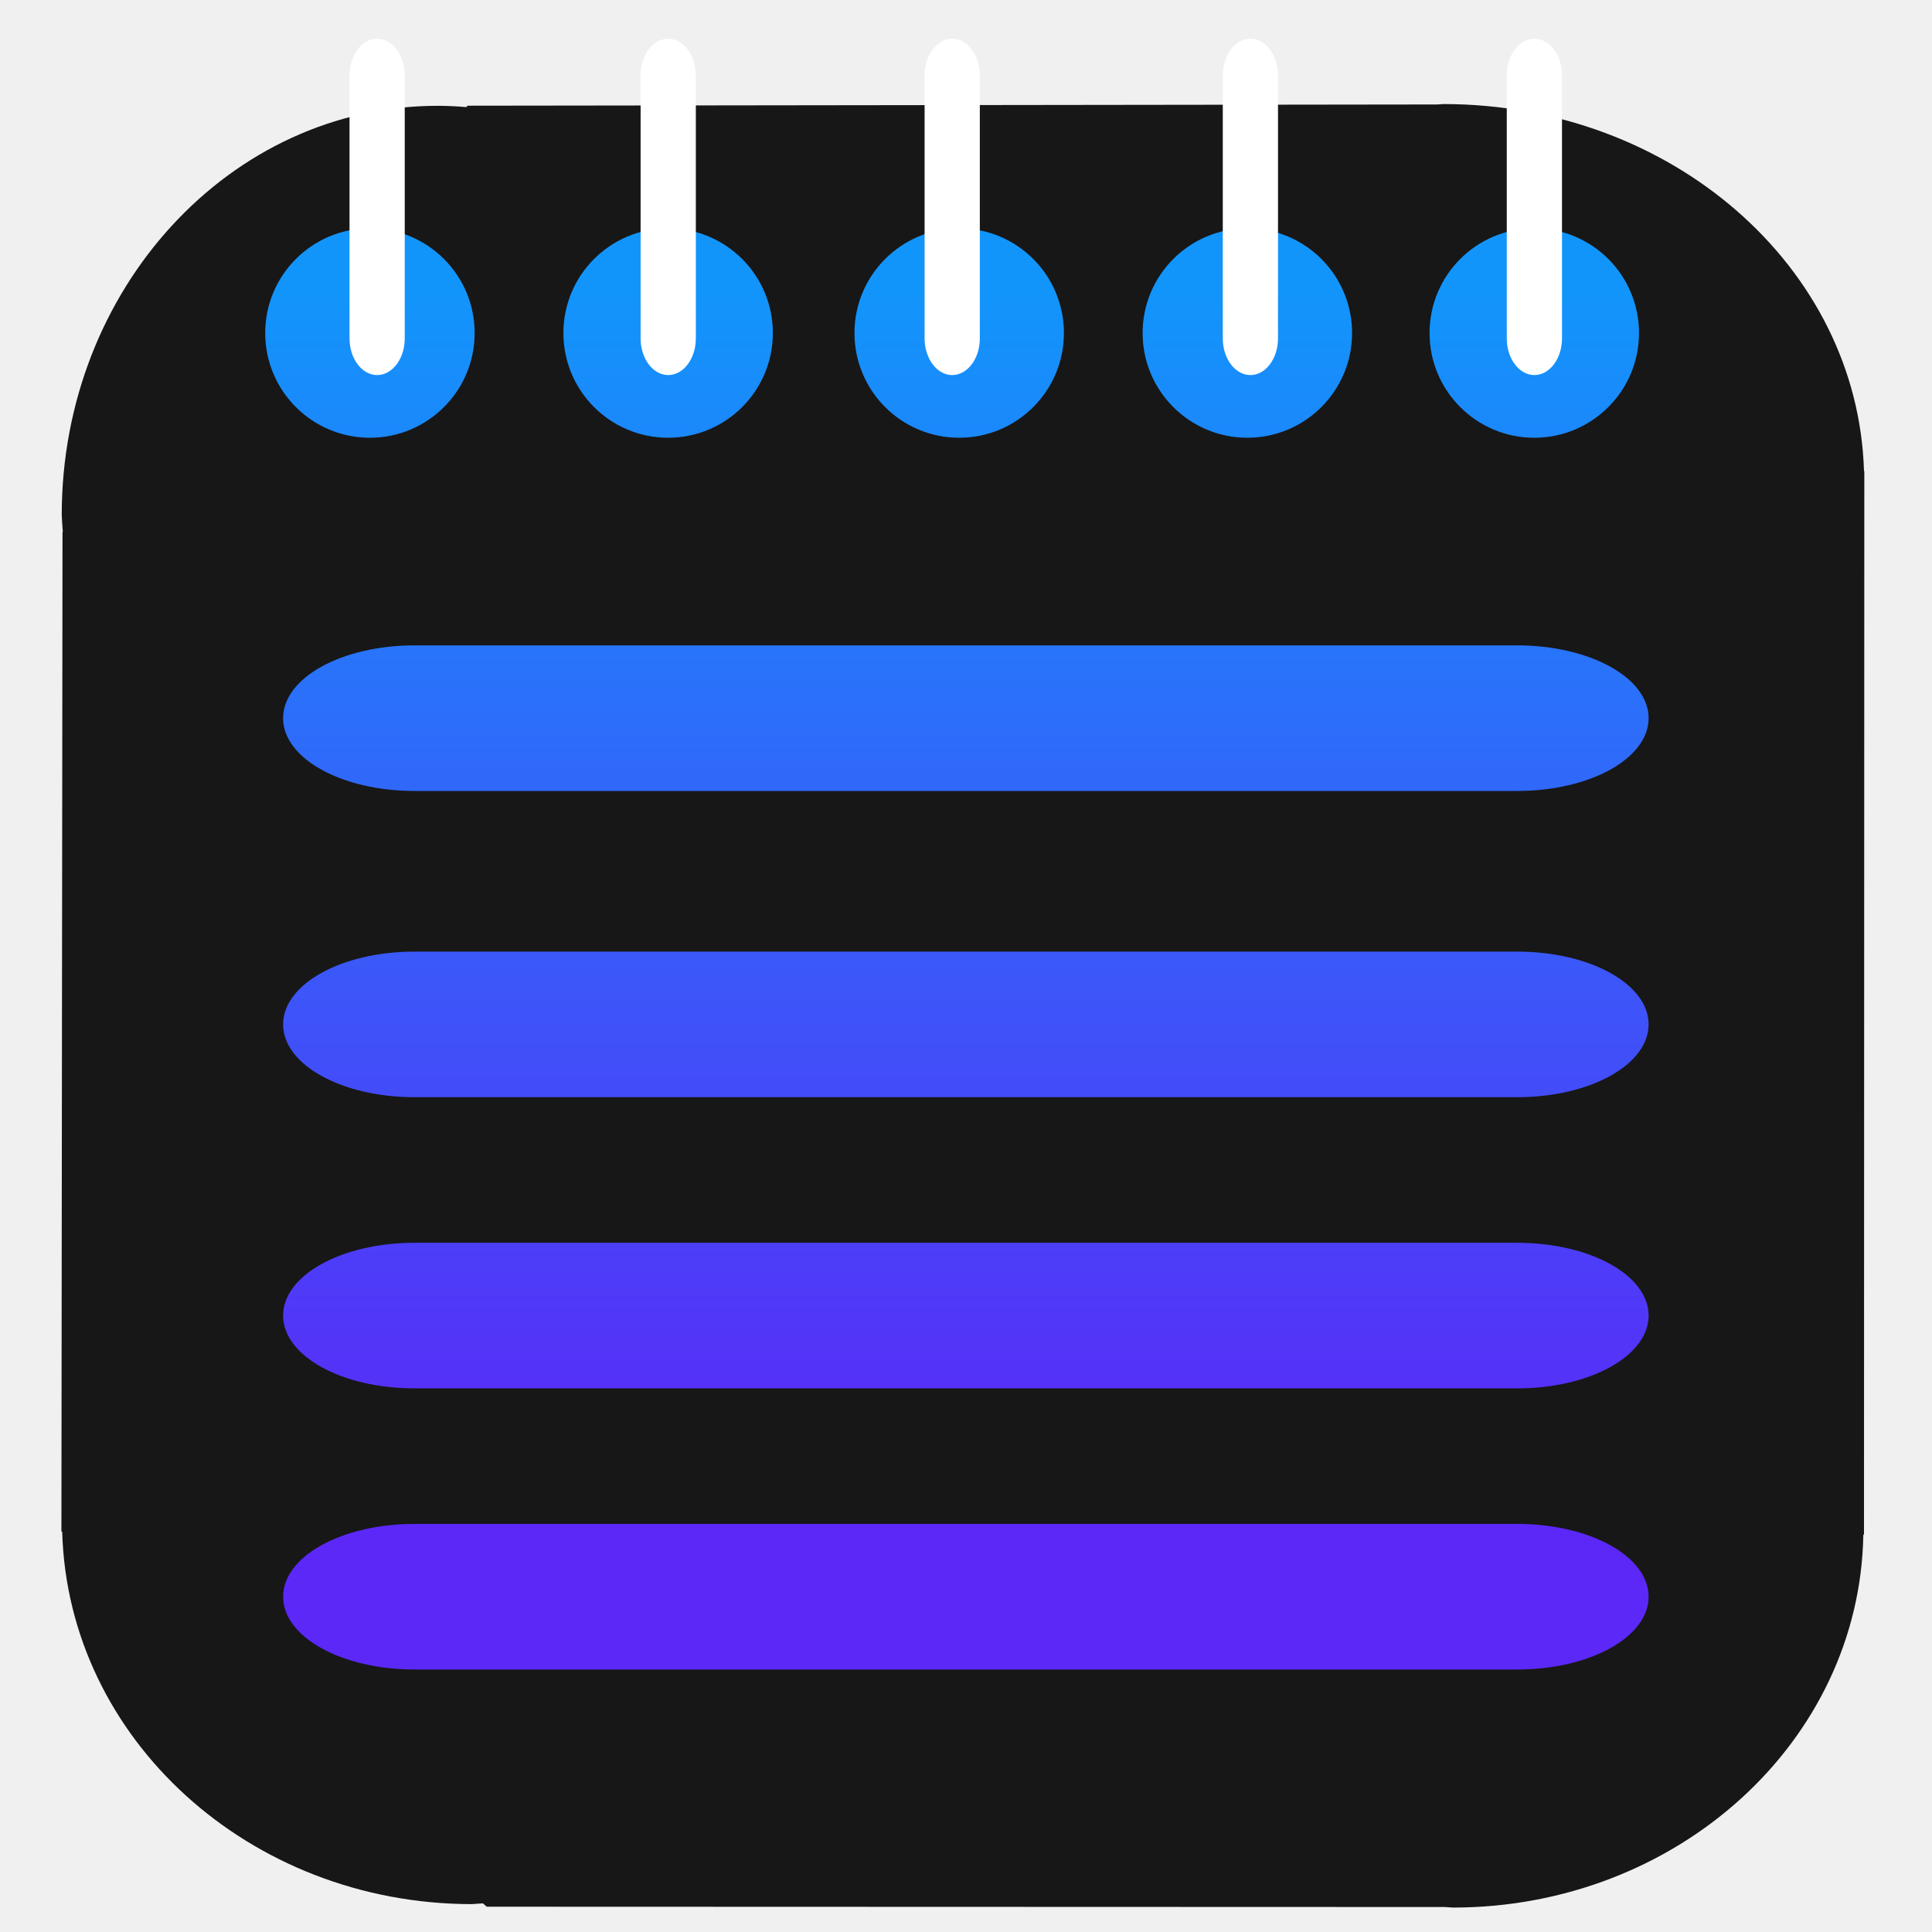
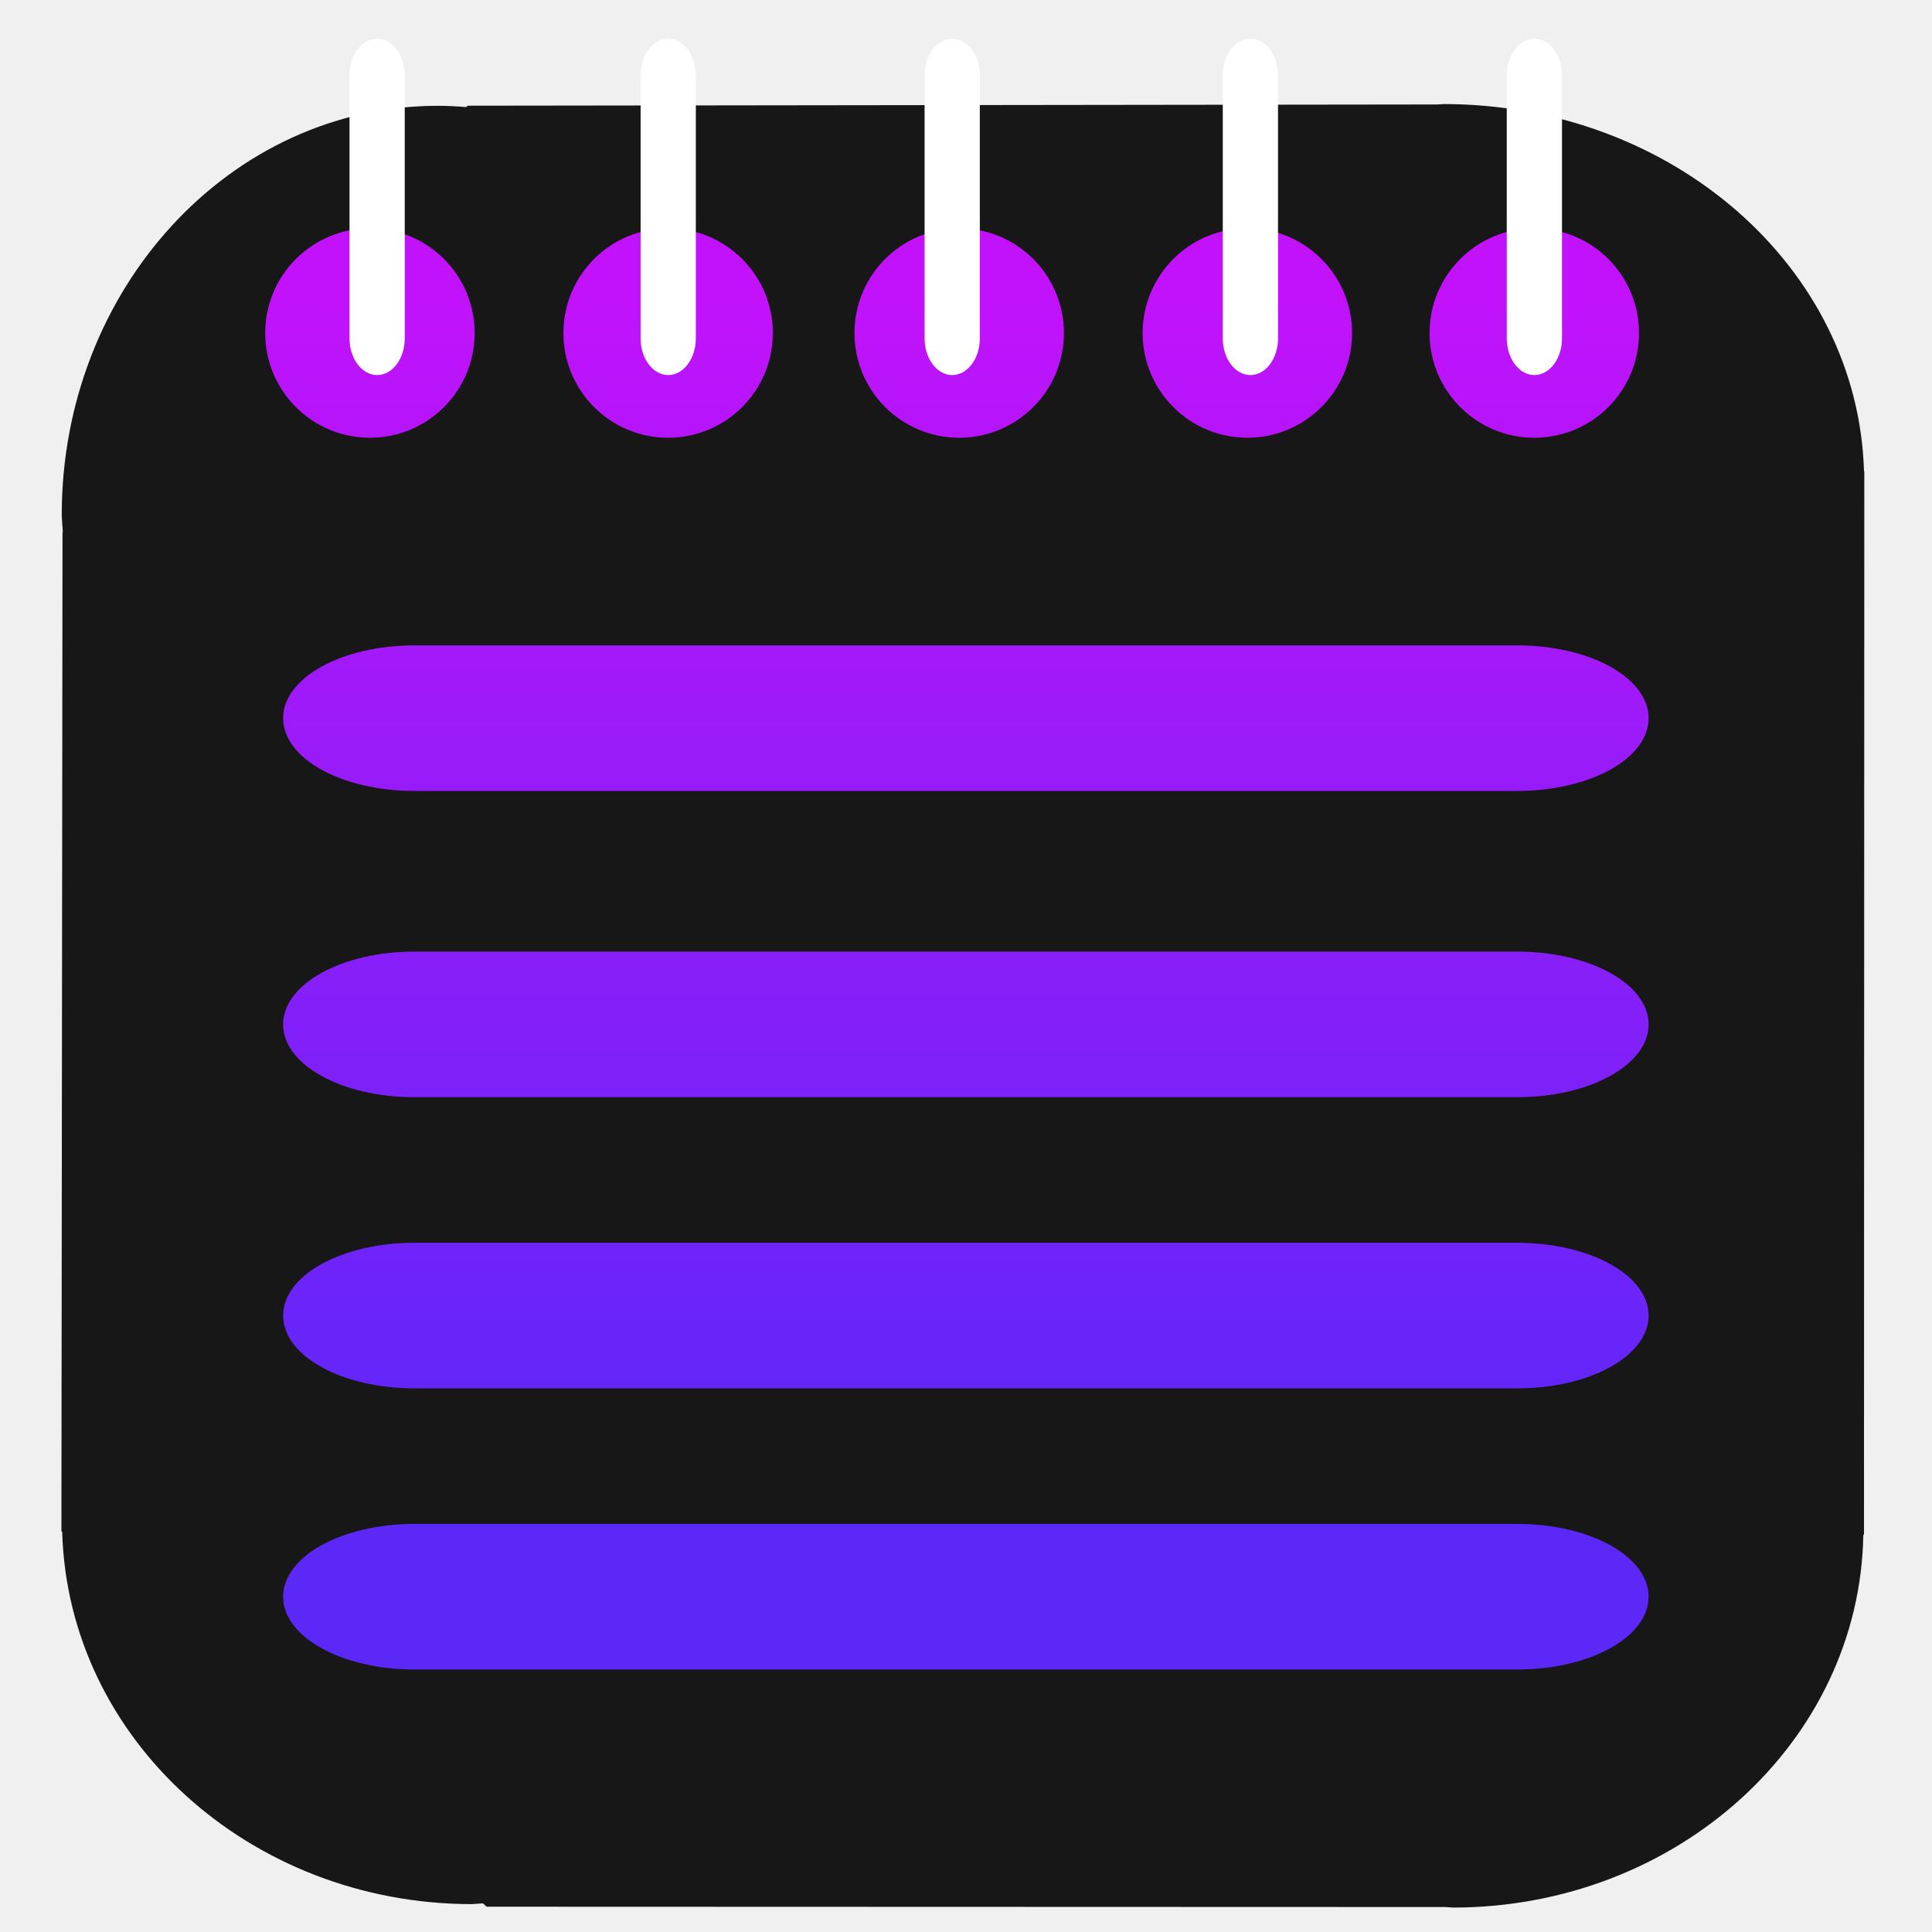
<svg xmlns="http://www.w3.org/2000/svg" xmlns:xlink="http://www.w3.org/1999/xlink" version="1.1" id="svg1" width="512" height="512" viewBox="0 0 512 512">
  <defs id="defs1">
    <linearGradient id="linearGradient1">
-       <stop style="stop-color:#1295fb;stop-opacity:1;" offset="0" id="stop1" />
+       <stop style="stop-color:#c212fb;stop-opacity:1;" offset="0" id="stop1" />
      <stop style="stop-color:#5b28f8;stop-opacity:1;" offset="1" id="stop2" />
    </linearGradient>
    <linearGradient xlink:href="#linearGradient1" id="linearGradient2" x1="251.077" y1="77.292" x2="251.077" y2="394.339" gradientUnits="userSpaceOnUse" />
  </defs>
  <g id="layer2" style="display:inline;fill:#4b00ff;fill-opacity:1">
    <path id="path11" style="fill:#171717;fill-opacity:1;stroke-width:1.685" d="m 382.547,27.576 a 111.501,99.906 0 0 0 -1.711,0.11 l -256.922,0.325 -0.351,0.369 a 99.657,108.458 0 0 0 -7.548,-0.343 99.657,108.458 0 0 0 -99.656,108.458 99.657,108.458 0 0 0 0.293,4.467 l -0.086,0.091 -0.291,264.754 0.209,0.185 a 108.693,101.303 0 0 0 108.488,98.622 108.693,101.303 0 0 0 3.012,-0.202 l 1.002,0.885 253.916,0.084 a 108.81,100.362 0 0 0 2.209,0.146 108.81,100.362 0 0 0 108.688,-98.769 l 0.179,-0.16 0.084,-281.715 -0.084,-0.076 A 111.501,99.906 0 0 0 382.547,27.576 Z" />
  </g>
  <path id="rect2" style="fill:url(#linearGradient2);fill-opacity:1;stroke:#000000;stroke-width:16.7;stroke-linecap:round;stroke-linejoin:round;stroke-opacity:0" d="M 98.035 60.506 A 27.752 27.752 0 0 0 70.283 88.258 A 27.752 27.752 0 0 0 98.035 116.01 A 27.752 27.752 0 0 0 125.787 88.258 A 27.752 27.752 0 0 0 98.035 60.506 z M 177.059 60.506 A 27.752 27.752 0 0 0 149.307 88.258 A 27.752 27.752 0 0 0 177.059 116.01 A 27.752 27.752 0 0 0 204.811 88.258 A 27.752 27.752 0 0 0 177.059 60.506 z M 254.199 60.506 A 27.752 27.752 0 0 0 226.447 88.258 A 27.752 27.752 0 0 0 254.199 116.01 A 27.752 27.752 0 0 0 281.951 88.258 A 27.752 27.752 0 0 0 254.199 60.506 z M 330.561 60.506 A 27.752 27.752 0 0 0 302.809 88.258 A 27.752 27.752 0 0 0 330.561 116.01 A 27.752 27.752 0 0 0 358.312 88.258 A 27.752 27.752 0 0 0 330.561 60.506 z M 406.6 60.506 A 27.752 27.752 0 0 0 378.848 88.258 A 27.752 27.752 0 0 0 406.6 116.01 A 27.752 27.752 0 0 0 434.352 88.258 A 27.752 27.752 0 0 0 406.6 60.506 z M 109.838 171.031 C 90.552 171.031 75.025 179.635 75.025 190.322 C 75.025 201.01 90.552 209.613 109.838 209.613 L 402.088 209.613 C 421.373 209.613 436.9 201.01 436.9 190.322 C 436.9 179.635 421.373 171.031 402.088 171.031 L 109.838 171.031 z M 109.838 252.186 C 90.552 252.186 75.025 260.789 75.025 271.477 C 75.025 282.164 90.552 290.768 109.838 290.768 L 402.088 290.768 C 421.373 290.768 436.9 282.164 436.9 271.477 C 436.9 260.789 421.373 252.186 402.088 252.186 L 109.838 252.186 z M 109.838 329.35 C 90.552 329.35 75.025 337.953 75.025 348.641 C 75.025 359.328 90.552 367.932 109.838 367.932 L 402.088 367.932 C 421.373 367.932 436.9 359.328 436.9 348.641 C 436.9 337.953 421.373 329.35 402.088 329.35 L 109.838 329.35 z M 109.838 403.854 C 90.552 403.854 75.025 412.457 75.025 423.145 C 75.025 433.832 90.552 442.436 109.838 442.436 L 402.088 442.436 C 421.373 442.436 436.9 433.832 436.9 423.145 C 436.9 412.457 421.373 403.854 402.088 403.854 L 109.838 403.854 z " />
  <rect style="fill:#ffffff;fill-opacity:1;stroke:#000000;stroke-width:16.7;stroke-linecap:round;stroke-linejoin:round;stroke-opacity:0" id="rect13" width="14.635" height="89.138" x="399.31" y="10.258" rx="34.811" ry="9.723" />
  <rect style="fill:#ffffff;fill-opacity:1;stroke:#000000;stroke-width:16.7;stroke-linecap:round;stroke-linejoin:round;stroke-opacity:0" id="rect14" width="14.635" height="89.138" x="324.05" y="10.258" rx="34.811" ry="9.723" />
  <rect style="fill:#ffffff;fill-opacity:1;stroke:#000000;stroke-width:16.7;stroke-linecap:round;stroke-linejoin:round;stroke-opacity:0" id="rect15" width="14.635" height="89.138" x="245.028" y="10.258" rx="34.811" ry="9.723" />
  <rect style="fill:#ffffff;fill-opacity:1;stroke:#000000;stroke-width:16.7;stroke-linecap:round;stroke-linejoin:round;stroke-opacity:0" id="rect16" width="14.635" height="89.138" x="169.768" y="10.258" rx="34.811" ry="9.723" />
  <rect style="fill:#ffffff;fill-opacity:1;stroke:#000000;stroke-width:16.7;stroke-linecap:round;stroke-linejoin:round;stroke-opacity:0" id="rect17" width="14.635" height="89.138" x="92.626" y="10.258" rx="34.811" ry="9.723" />
</svg>
